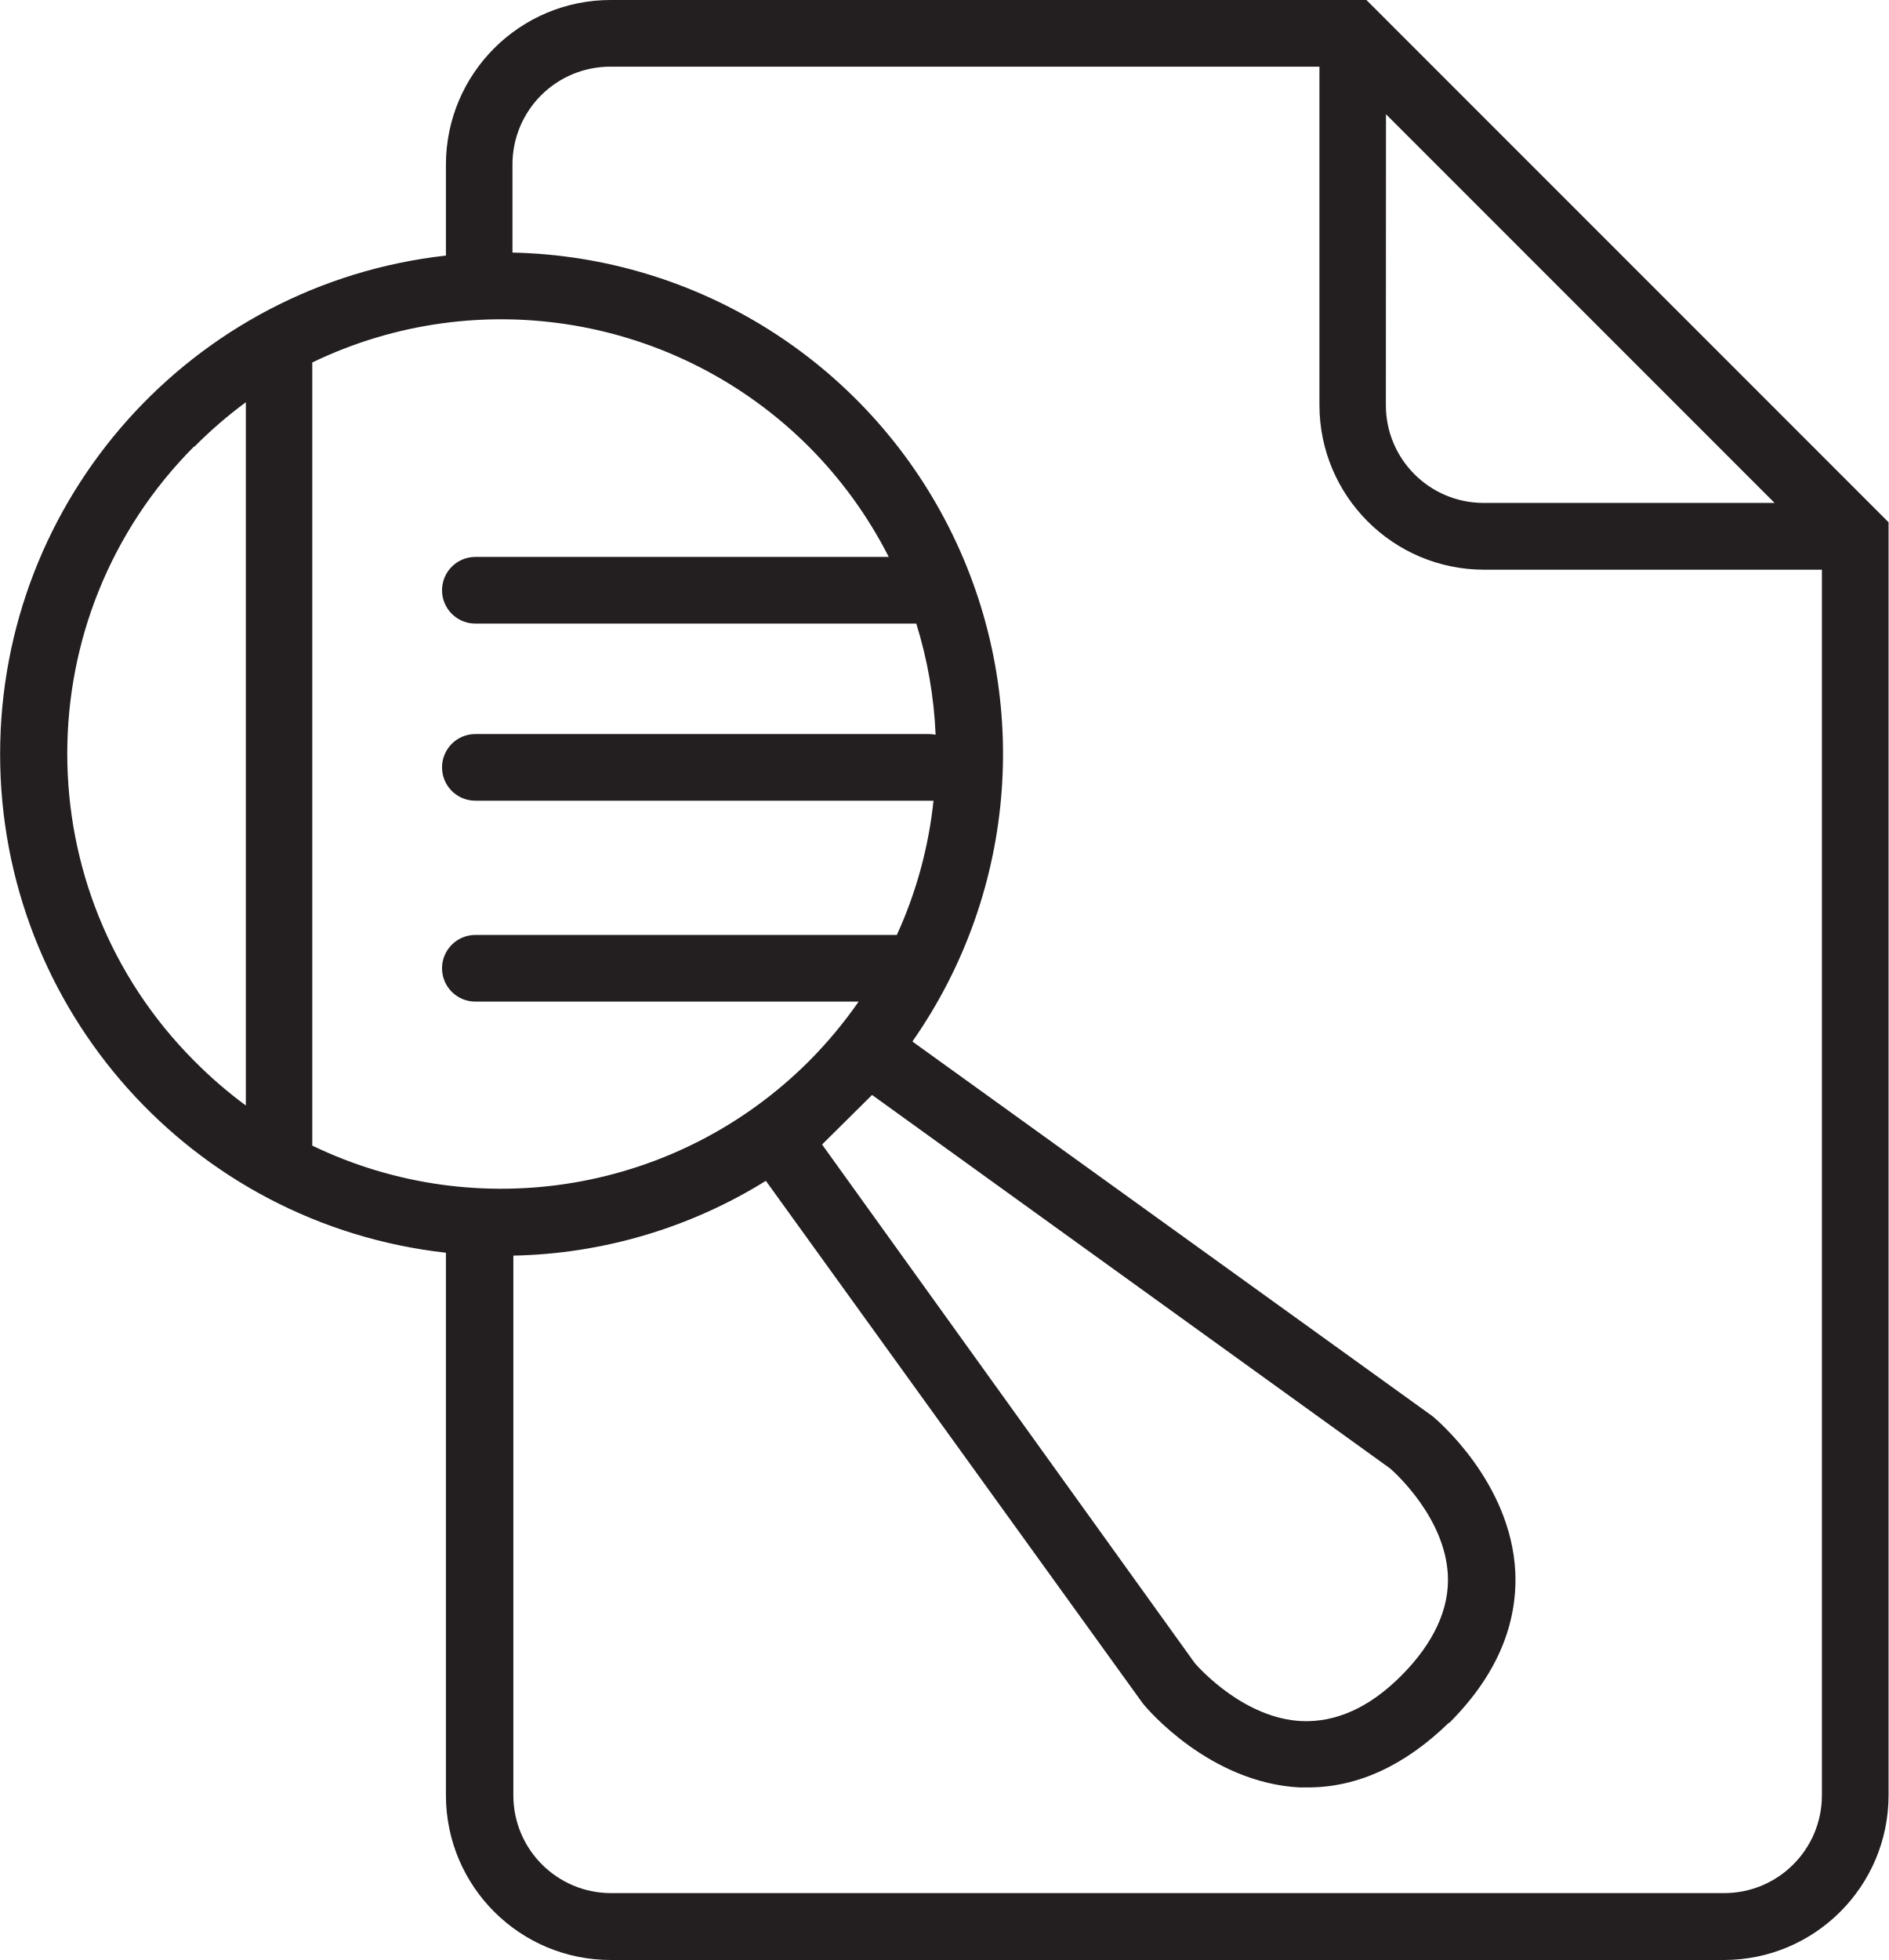
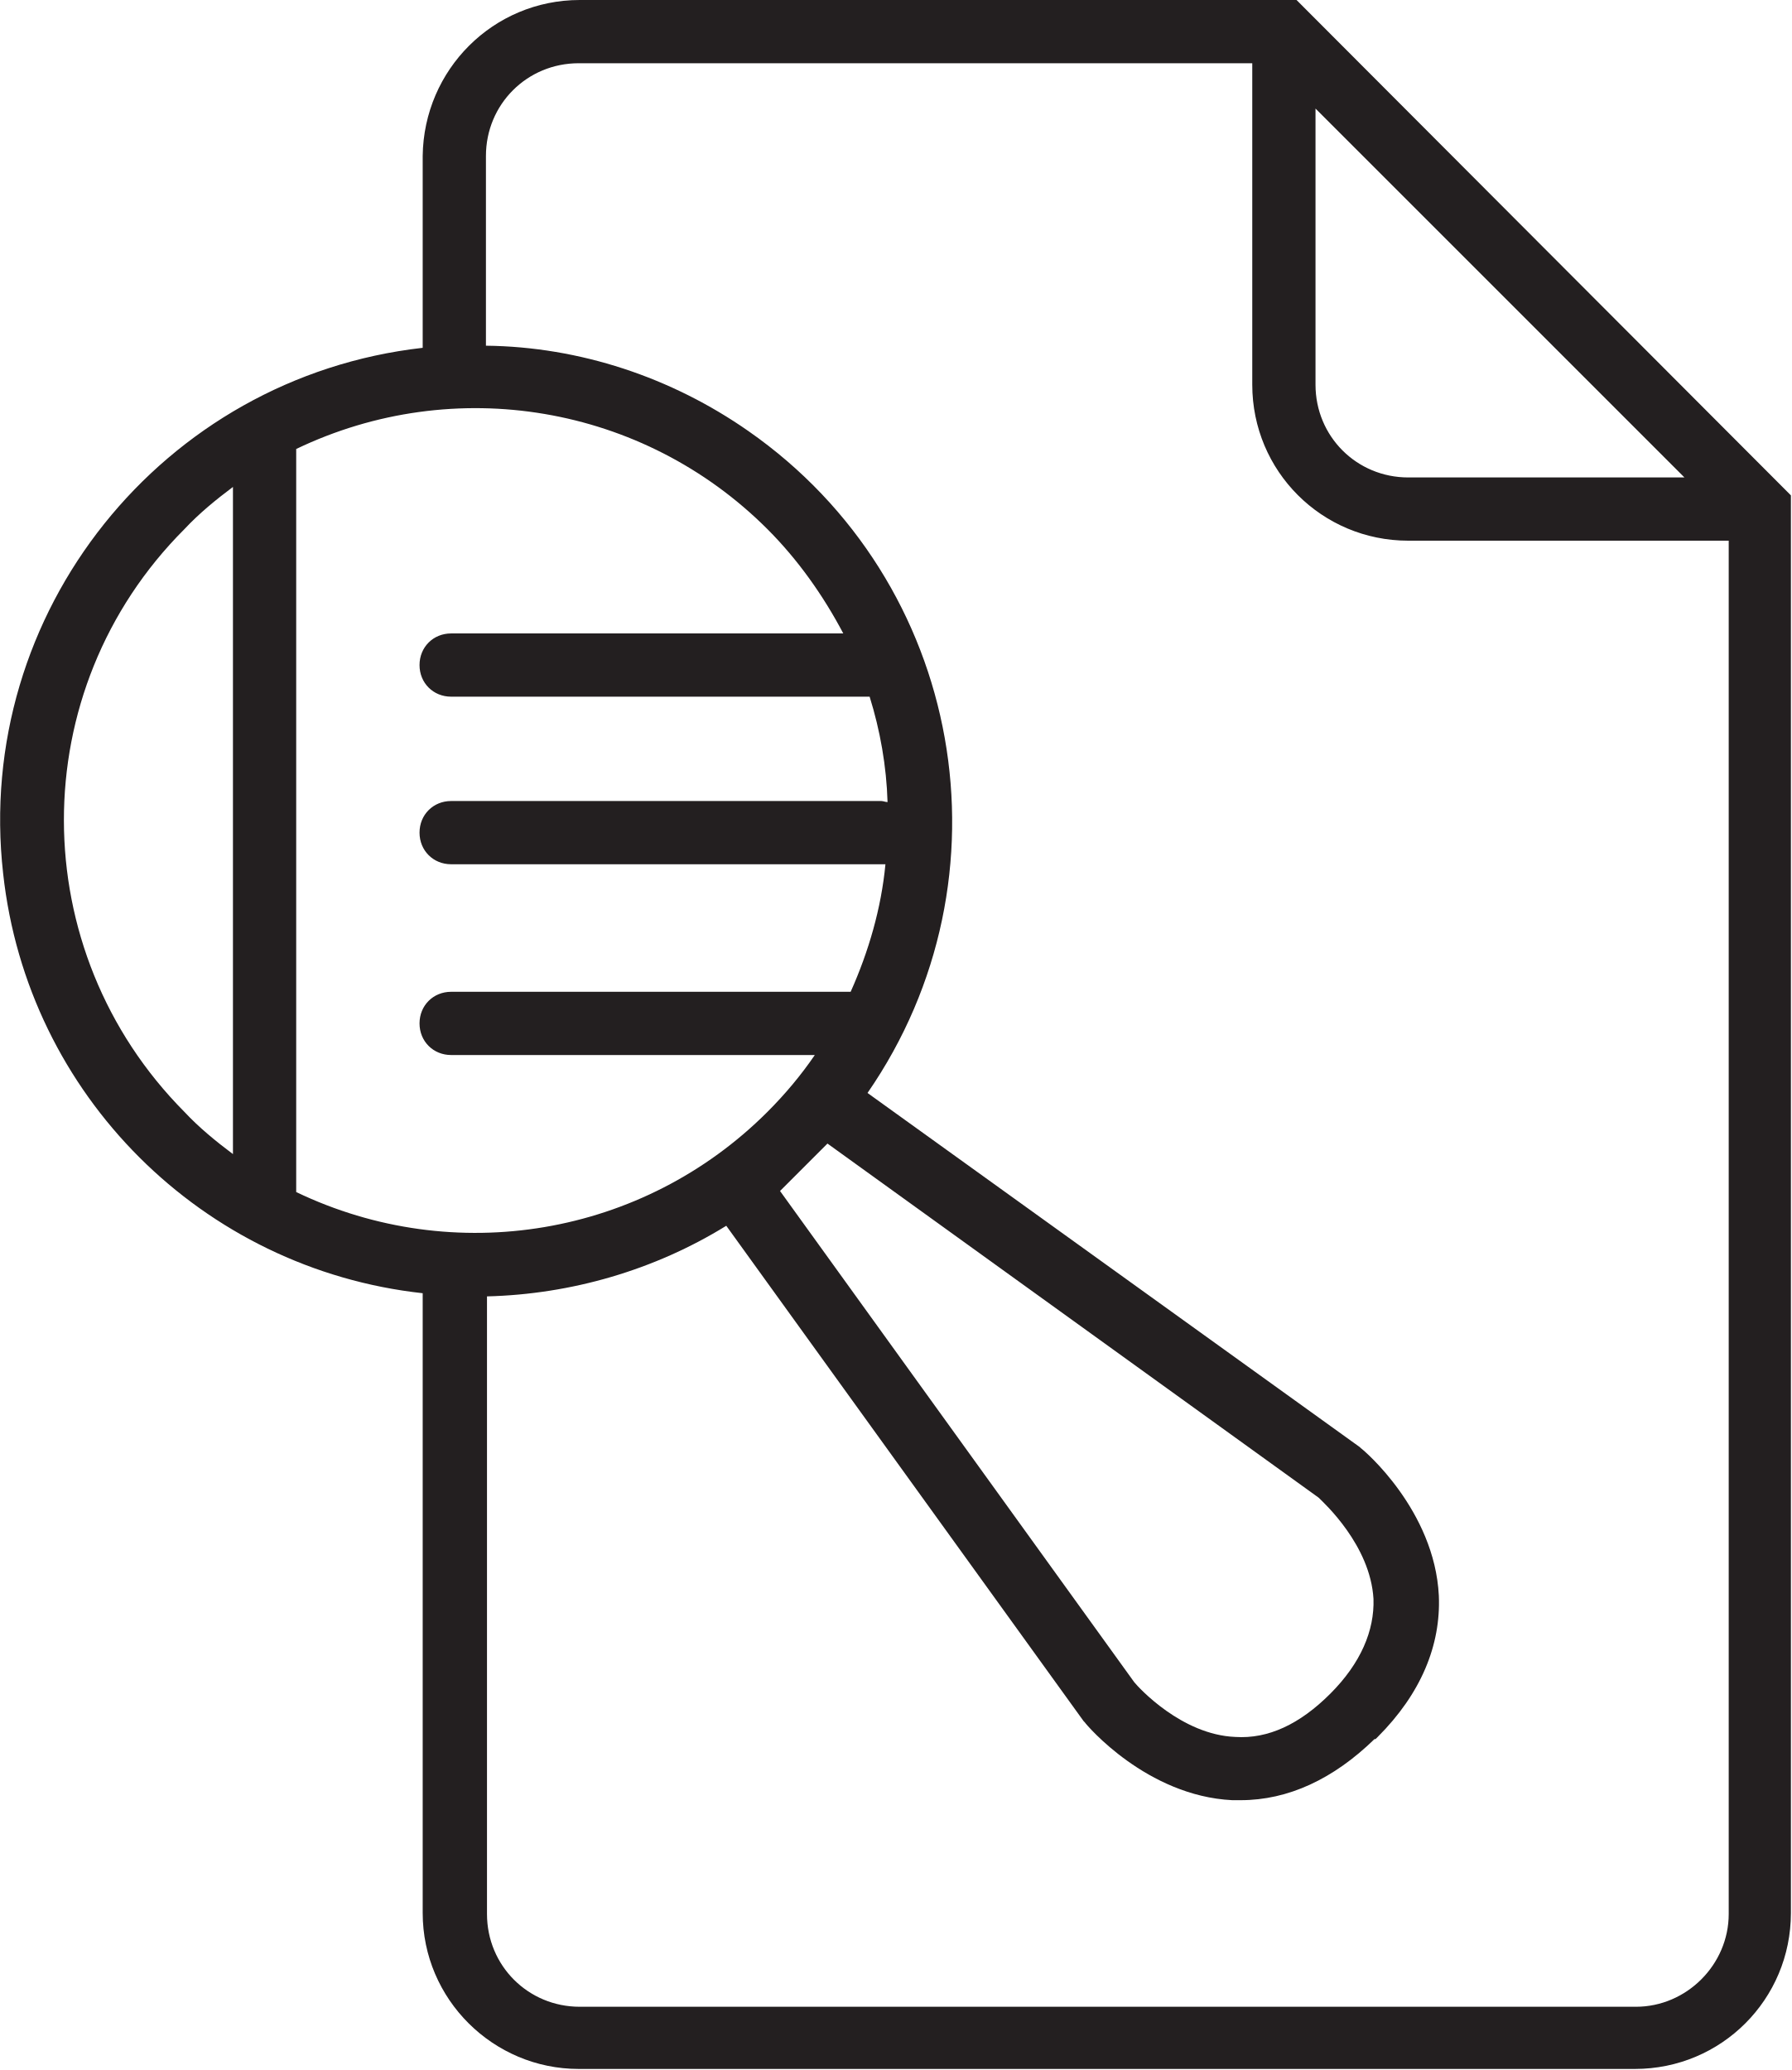
- <svg xmlns="http://www.w3.org/2000/svg" id="Layer_1" data-name="Layer 1" viewBox="0 0 170 176.39">
-   <defs>
-     <style>.cls-1{fill:#231f20;}</style>
-   </defs>
-   <path class="cls-1" d="M123,0H55A14.83,14.83,0,0,0,40.14,14.81V23a45.15,45.15,0,0,0,0,89.74v48.84A14.83,14.83,0,0,0,55,176.39H155.19A14.83,14.83,0,0,0,170,161.58V47Zm1.76,10.28,17.49,17.49,17.49,17.49H133.54a8.8,8.8,0,0,1-8.79-8.79ZM80,50.12H42.79a3,3,0,0,0,0,6H82.48a39.12,39.12,0,0,1,1.74,10,3,3,0,0,0-.6-.06H42.79a3,3,0,1,0,0,6H83.62a3,3,0,0,0,.41,0,38.8,38.8,0,0,1-3.3,12.08H42.79a3,3,0,0,0,0,6H77.29a39.56,39.56,0,0,1-4.49,5.38,39.18,39.18,0,0,1-44.69,7.58V32.62A39.18,39.18,0,0,1,72.8,40.19h0A39.21,39.21,0,0,1,80,50.12ZM78.5,98.54l46.64,33.62c.53.46,4.94,4.48,5.19,9.59.15,3-1.24,6.07-4.14,9s-5.92,4.26-9,4.14c-5.14-.23-9.16-4.67-9.62-5.19L74,103Zm-61-58.34a39.65,39.65,0,0,1,4.63-4V99.49a39.65,39.65,0,0,1-4.63-4A39.17,39.17,0,0,1,17.46,40.19ZM155.19,170.37H55a8.8,8.8,0,0,1-8.79-8.79V113a44.8,44.8,0,0,0,22.73-6.73l33.91,47,.12.15c.24.29,5.86,7,14,7.44l.77,0c4.49,0,8.75-2,12.67-5.81l.05,0,.1-.1.05-.05c4.08-4.14,6-8.66,5.79-13.44-.4-8.13-7.15-13.76-7.44-14l-.15-.11L82.13,93.73a45.13,45.13,0,0,0-36-71V14.81A8.8,8.8,0,0,1,55,6h63.77V36.46a14.83,14.83,0,0,0,14.81,14.81H164V161.58A8.8,8.8,0,0,1,155.19,170.37Z" />
+ <svg xmlns="http://www.w3.org/2000/svg" version="1.1" id="Layer_1" x="0px" y="0px" viewBox="0 0 170 196.4" style="enable-background:new 0 0 170 196.4;" xml:space="preserve">
+   <style type="text/css">
+ 	.st0{fill:#231F20;}
+ </style>
+   <path class="st0" d="M123,0H55c-8.2,0-14.8,6.6-14.9,14.8c0,0,0,0,0,0V33C15.4,35.8-2.5,58.1,0.3,82.9c2.3,21,18.9,37.5,39.8,39.8  v58.8c0,8.2,6.7,14.8,14.8,14.8c0,0,0,0,0,0h100.2c8.2,0,14.8-6.6,14.8-14.8V47L123,0z M124.8,10.3l17.5,17.5l17.5,17.5h-26.2  c-4.9,0-8.8-3.9-8.8-8.8L124.8,10.3z M80,60.1H42.8c-1.7,0-3,1.3-3,3c0,1.7,1.3,3,3,3h39.7c1,3.2,1.6,6.6,1.7,10  c-0.2,0-0.4-0.1-0.6-0.1H42.8c-1.7,0-3,1.3-3,3s1.3,3,3,3h40.8c0.1,0,0.3,0,0.4,0c-0.4,4.2-1.6,8.3-3.3,12.1H42.8c-1.7,0-3,1.3-3,3  s1.3,3,3,3h34.5c-1.3,1.9-2.8,3.7-4.5,5.4c-11.8,11.8-29.7,14.8-44.7,7.6V42.6c15-7.2,32.9-4.2,44.7,7.6l0,0  C75.7,53.1,78.1,56.5,80,60.1z M78.5,108.5l46.6,33.6c0.5,0.5,4.9,4.5,5.2,9.6c0.1,3-1.2,6.1-4.1,9c-2.9,2.9-5.9,4.3-9,4.1  c-5.1-0.2-9.2-4.7-9.6-5.2L74,113L78.5,108.5z M17.5,50.2c1.4-1.5,3-2.8,4.6-4v63.3c-1.6-1.2-3.2-2.5-4.6-4  C2.3,90.2,2.2,65.5,17.5,50.2L17.5,50.2z M155.2,190.4H55c-4.9,0-8.8-3.9-8.8-8.8V123c8-0.2,15.9-2.5,22.7-6.7l33.9,47l0.1,0.1  c0.2,0.3,5.9,7,14,7.4h0.8c4.5,0,8.8-2,12.7-5.8h0.1l0.1-0.1l0.1-0.1c4.1-4.1,6-8.7,5.8-13.4c-0.4-8.1-7.1-13.8-7.4-14l-0.1-0.1  l-46.7-33.6C96.4,83.3,91.5,55.2,71,40.9c-7.3-5.1-16-8-24.9-8.1V14.8c0-4.9,3.9-8.8,8.8-8.8c0,0,0.1,0,0.1,0h63.8v30.5  c0,8.2,6.6,14.8,14.8,14.8H164v130.3C164,186.4,160,190.4,155.2,190.4L155.2,190.4z" />
</svg>
